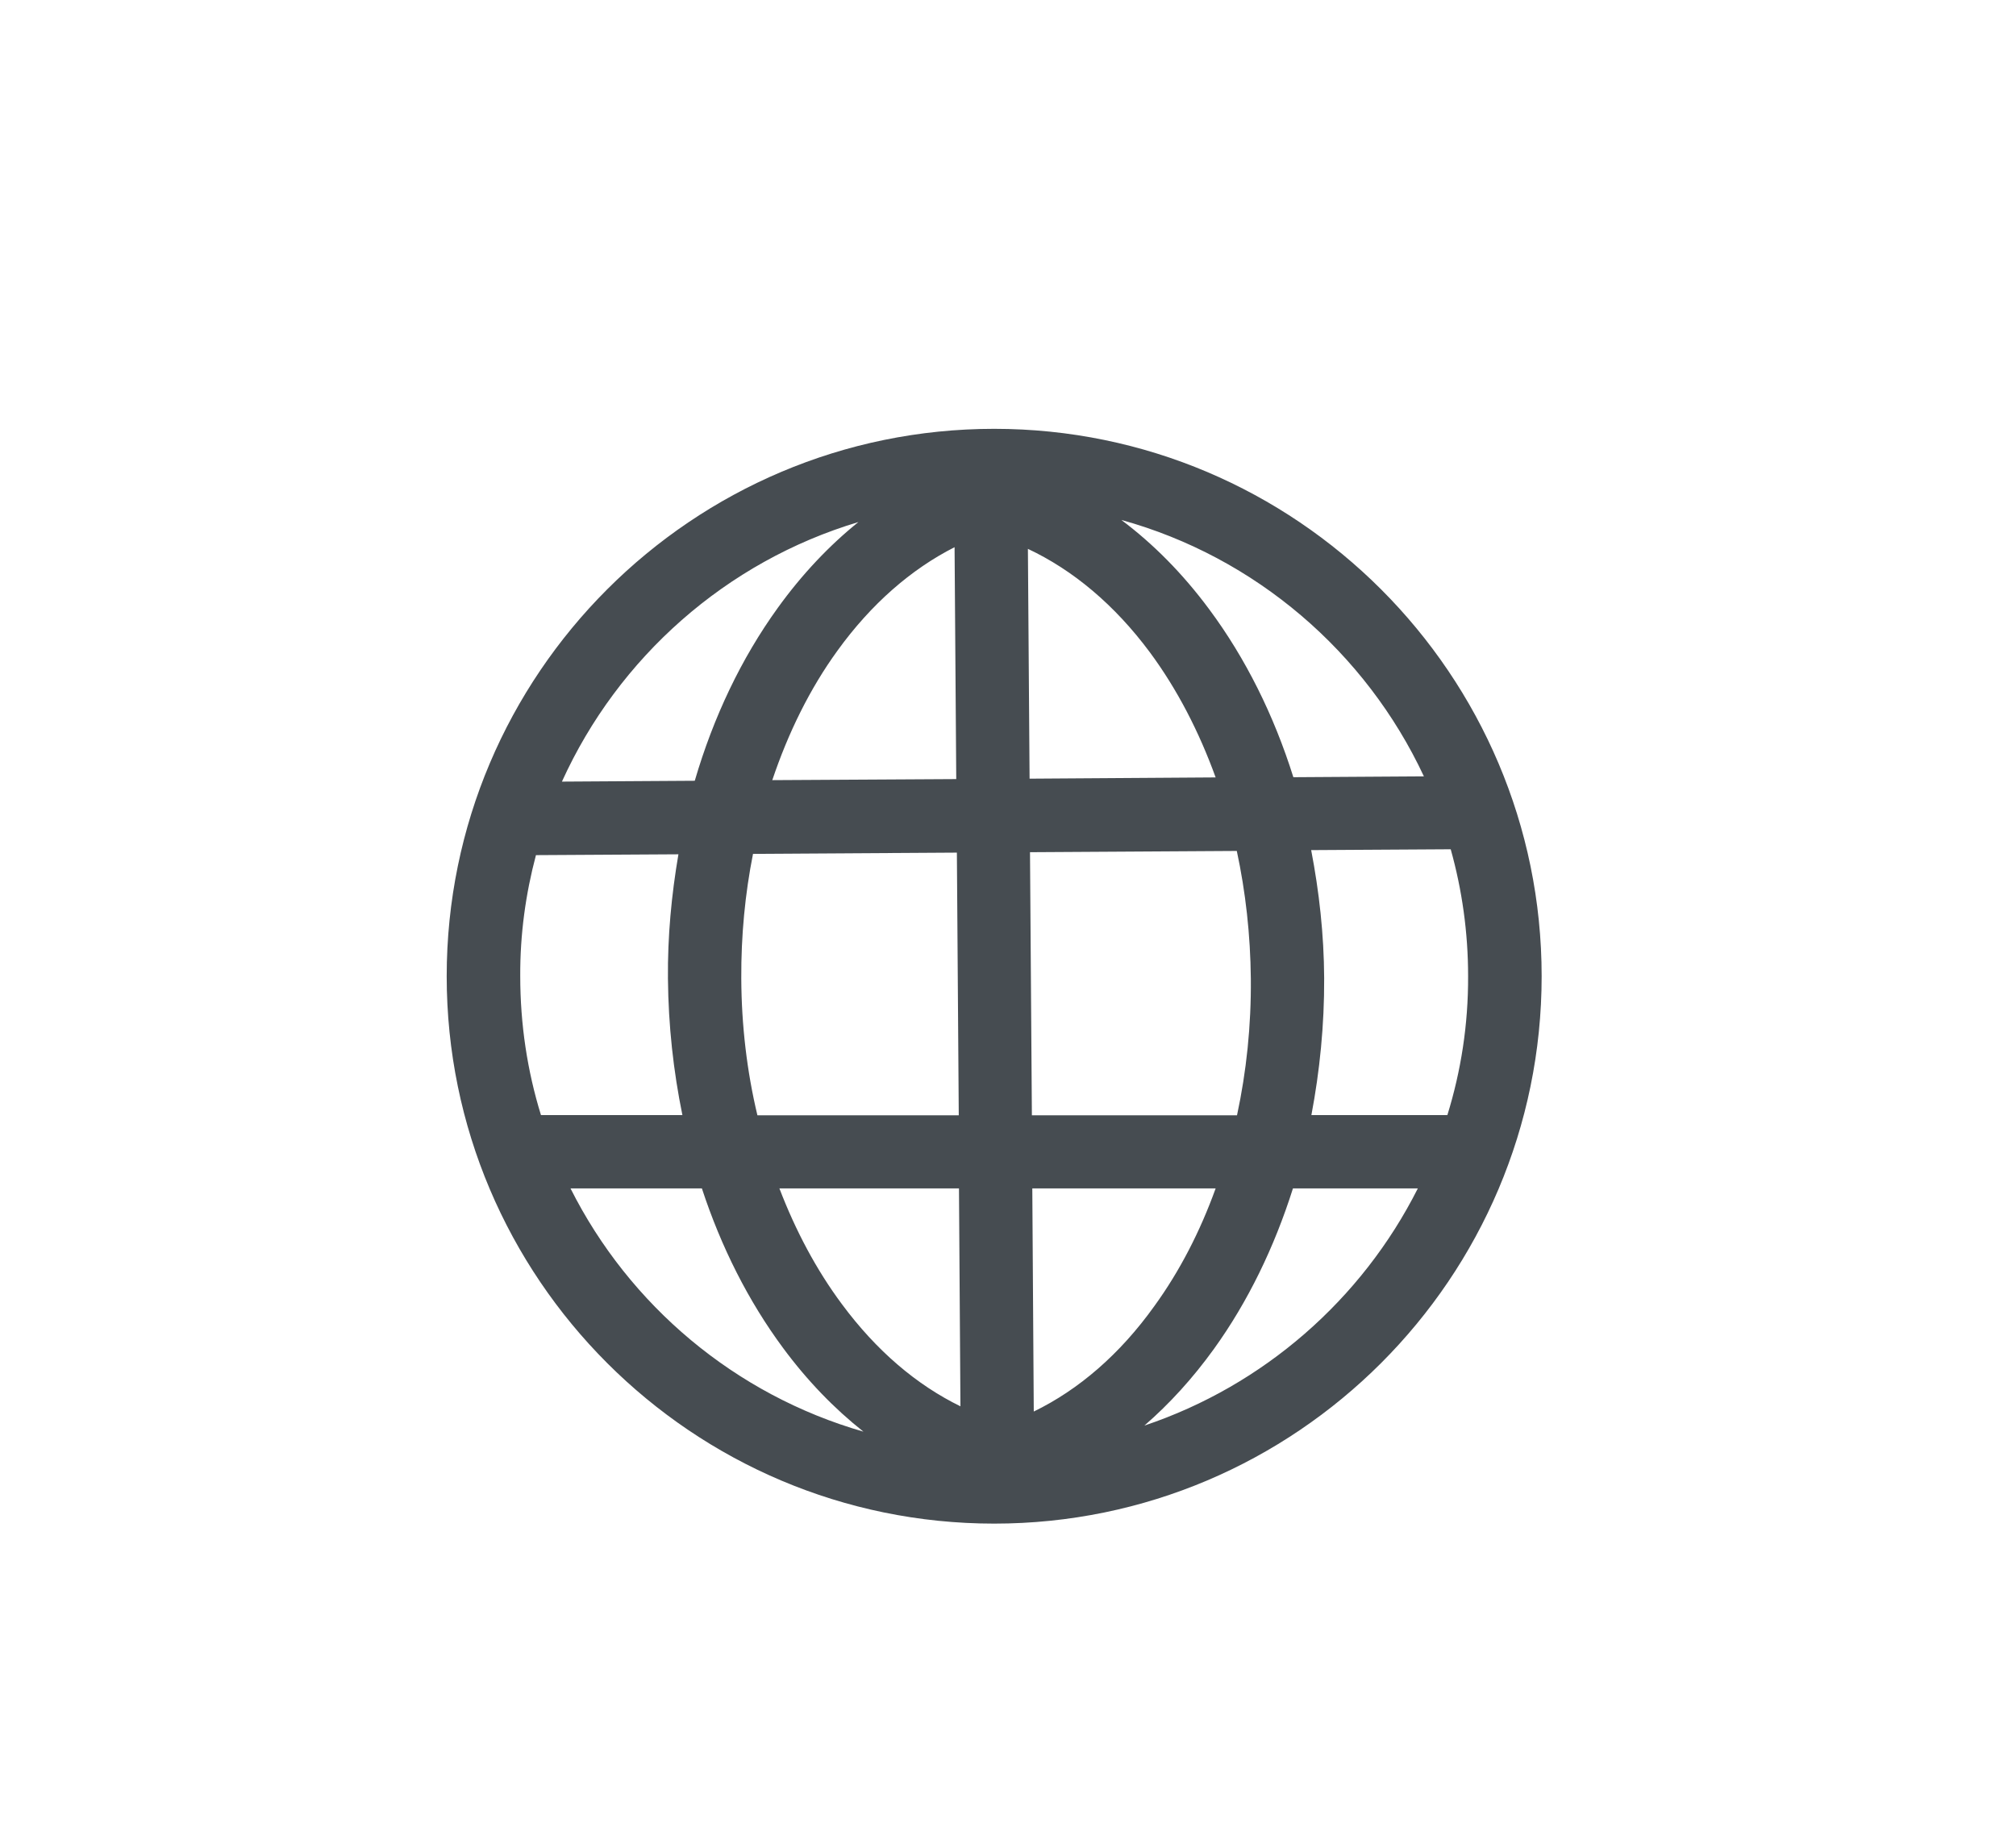
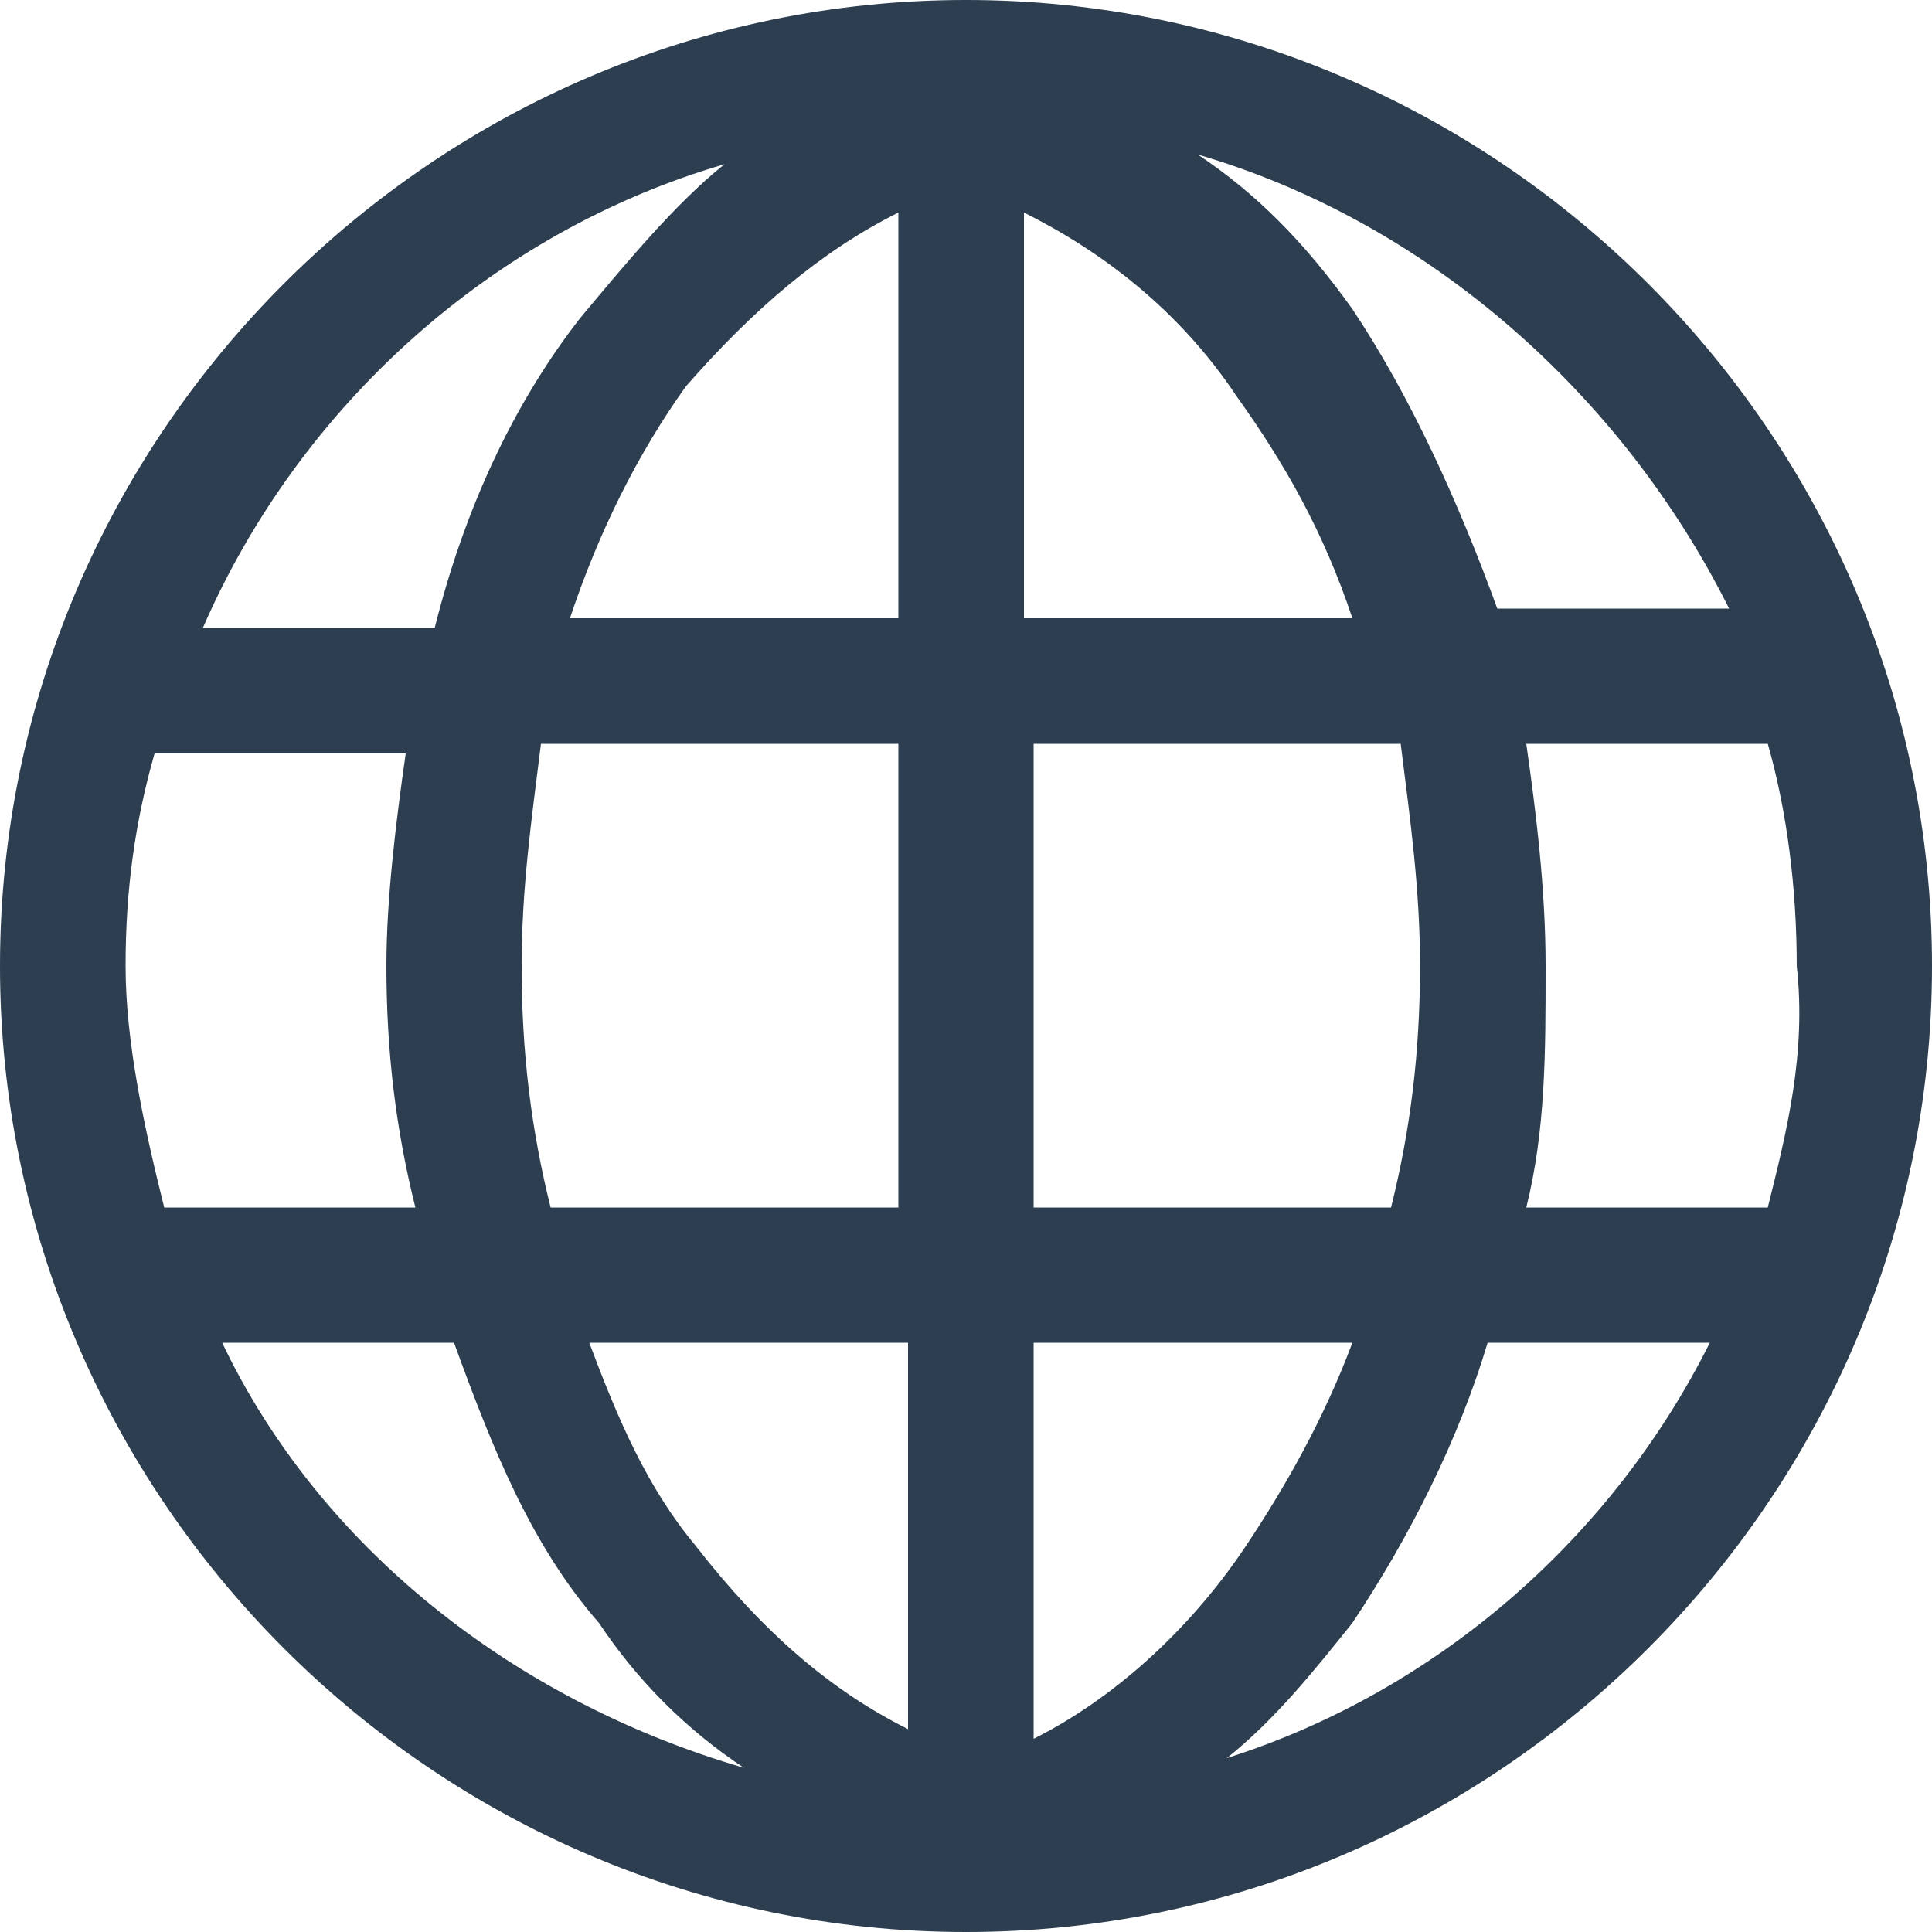
- <svg xmlns="http://www.w3.org/2000/svg" version="1.1" id="Layer_1" x="0px" y="0px" viewBox="0 0 96.22 88.18" style="enable-background:new 0 0 96.22 88.18;" xml:space="preserve">
+ <svg xmlns="http://www.w3.org/2000/svg" version="1.1" id="Layer_1" x="0px" y="0px" viewBox="0 0 20 20" style="enable-background:new 0 0 20 20;" xml:space="preserve">
  <style type="text/css">
- 	.st0{fill:none;stroke:#231F20;stroke-width:3;stroke-miterlimit:10;}
- 	.st1{fill:#464C51;}
- 	.st2{fill:none;stroke:#231F20;stroke-width:2.713;stroke-miterlimit:10;}
- </style>
-   <circle class="st0" cx="42.8" cy="-70.09" r="24.38" />
-   <line class="st0" x1="42.8" y1="-45.71" x2="42.8" y2="-94.46" />
-   <line class="st0" x1="67.18" y1="-70.09" x2="18.43" y2="-70.09" />
-   <line class="st0" x1="64.18" y1="-82.76" x2="22.43" y2="-82.76" />
-   <line class="st0" x1="63.18" y1="-57.7" x2="22.43" y2="-57.7" />
-   <path class="st0" d="M37.05-46l-2.81-4.69c-7.06-11.8-7.11-26.52-0.13-38.37l2.94-4.99" />
-   <path class="st0" d="M49.05-46l2.81-4.69c7.06-11.8,7.11-26.52,0.13-38.37l-2.94-4.99" />
-   <path class="st1" d="M47.45,20.47c-14.41,0-26.13,11.72-26.13,26.13s11.72,26.13,26.13,26.13S73.58,61,73.58,46.6  S61.86,20.47,47.45,20.47z M67.96,37.06l-6.23,0.04c-0.93-2.96-2.28-5.68-4.02-8.02c-1.26-1.7-2.67-3.12-4.19-4.26  C59.92,26.59,65.19,31.13,67.96,37.06z M59.7,46.72c0.02,2.24-0.21,4.43-0.66,6.52h-9.79l-0.09-12.56l9.87-0.06  C59.45,42.57,59.68,44.62,59.7,46.72z M35.38,46.7c-0.01-2.04,0.18-4.03,0.56-5.94l9.73-0.06l0.09,12.54h-9.61  C35.65,51.15,35.39,48.95,35.38,46.7z M45.56,26.12l0.08,11.07l-8.78,0.05c0.76-2.26,1.79-4.36,3.11-6.18  C41.58,28.83,43.49,27.17,45.56,26.12z M45.77,56.73l0.07,10.4c-2.09-1.02-4.01-2.65-5.66-4.88c-1.22-1.64-2.21-3.51-2.98-5.52  H45.77z M49.34,67.38l-0.07-10.65h8.75c-0.74,2.05-1.71,3.94-2.92,5.61C53.45,64.65,51.48,66.34,49.34,67.38z M49.14,37.17  L49.06,26.2c2.15,1.01,4.14,2.67,5.83,4.95c1.3,1.76,2.34,3.78,3.13,5.96L49.14,37.17z M40.97,24.92c-1.39,1.12-2.69,2.49-3.85,4.1  c-1.74,2.41-3.07,5.21-3.96,8.25l-6.34,0.04C29.51,31.38,34.66,26.81,40.97,24.92z M25.58,40.82l6.8-0.04  c-0.33,1.93-0.52,3.91-0.5,5.94c0.02,2.23,0.26,4.41,0.69,6.51h-6.75c-0.65-2.1-0.99-4.33-0.99-6.64  C24.82,44.6,25.09,42.66,25.58,40.82z M27.23,56.73h6.27c0.92,2.8,2.22,5.38,3.87,7.61c1.16,1.57,2.45,2.9,3.84,4  C35.09,66.58,30.04,62.32,27.23,56.73z M54.62,68.05c1.2-1.04,2.31-2.26,3.32-3.66c1.62-2.25,2.88-4.85,3.77-7.66h5.96  C65,62.03,60.31,66.14,54.62,68.05z M69.08,53.23h-6.49c0.4-2.11,0.62-4.3,0.61-6.54c-0.01-2.09-0.24-4.13-0.62-6.11l6.66-0.04  c0.54,1.93,0.83,3.96,0.83,6.05C70.08,48.91,69.73,51.13,69.08,53.23z" />
+     .st0 { fill: #2C3E50; }
+   </style>
  <g>
-     <circle class="st0" cx="103.99" cy="-70.84" r="24.38" />
-     <line class="st0" x1="104.16" y1="-46.46" x2="103.83" y2="-95.21" />
-     <line class="st0" x1="126.28" y1="-79.65" x2="81.53" y2="-79.37" />
-     <line class="st0" x1="126.37" y1="-62.45" x2="81.62" y2="-62.45" />
-     <path class="st2" d="M107.52-47.33c-9.49,0.06-17.26-10.41-17.35-23.4C90.08-83.72,97.7-94.3,107.2-94.36" />
-     <path class="st2" d="M100.96-47.1c9.49-0.06,17.12-10.64,17.03-23.63c-0.09-12.99-7.86-23.46-17.35-23.4" />
+     <path class="st0" d="M10,0C4.5,0,0,4.5,0,10s4.5,10,10,10s10-4.5,10-10S15.5,0,10,0z M17.9,6.3l-2.4,0c-0.4-1.1-0.9-2.2-1.5-3.1       c-0.5-0.7-1-1.2-1.6-1.6C14.8,2.3,16.8,4.1,17.9,6.3z M14.7,10c0,0.9-0.1,1.7-0.3,2.5h-3.7l0-4.8l3.8,0C14.6,8.5,14.7,9.2,14.7,10       z M5.4,10c0-0.8,0.1-1.5,0.2-2.3l3.7,0l0,4.8H5.7C5.5,11.7,5.4,10.9,5.4,10z M9.3,2.2l0,4.2l-3.4,0c0.3-0.9,0.7-1.7,1.2-2.4       C7.8,3.2,8.5,2.6,9.3,2.2z M9.4,13.9l0,4c-0.8-0.4-1.5-1-2.2-1.9c-0.5-0.6-0.8-1.3-1.1-2.1C6.1,13.9,9.4,13.9,9.4,13.9z M10.7,18       l0-4.1H14c-0.3,0.8-0.7,1.5-1.1,2.1C12.3,16.9,11.5,17.6,10.7,18z M10.6,6.4l0-4.2c0.8,0.4,1.6,1,2.2,1.9c0.5,0.7,0.9,1.4,1.2,2.3       L10.6,6.4z M7.5,1.7C7,2.1,6.5,2.7,6,3.3c-0.7,0.9-1.2,2-1.5,3.2l-2.4,0C3.1,4.2,5.1,2.4,7.5,1.7z M1.6,7.8l2.6,0       C4.1,8.5,4,9.3,4,10c0,0.9,0.1,1.7,0.3,2.5H1.7c-0.2-0.8-0.4-1.7-0.4-2.5C1.3,9.2,1.4,8.5,1.6,7.8z M2.3,13.9h2.4       c0.4,1.1,0.8,2.1,1.5,2.9c0.4,0.6,0.9,1.1,1.5,1.5C5.3,17.6,3.3,16,2.3,13.9z M12.7,18.2c0.5-0.4,0.9-0.9,1.3-1.4       c0.6-0.9,1.1-1.9,1.4-2.9h2.3C16.7,15.9,14.9,17.5,12.7,18.2z M18.3,12.5h-2.5c0.2-0.8,0.2-1.6,0.2-2.5c0-0.8-0.1-1.6-0.2-2.3       l2.5,0c0.2,0.7,0.3,1.5,0.3,2.3C18.7,10.9,18.5,11.7,18.3,12.5z" />
  </g>
</svg>
